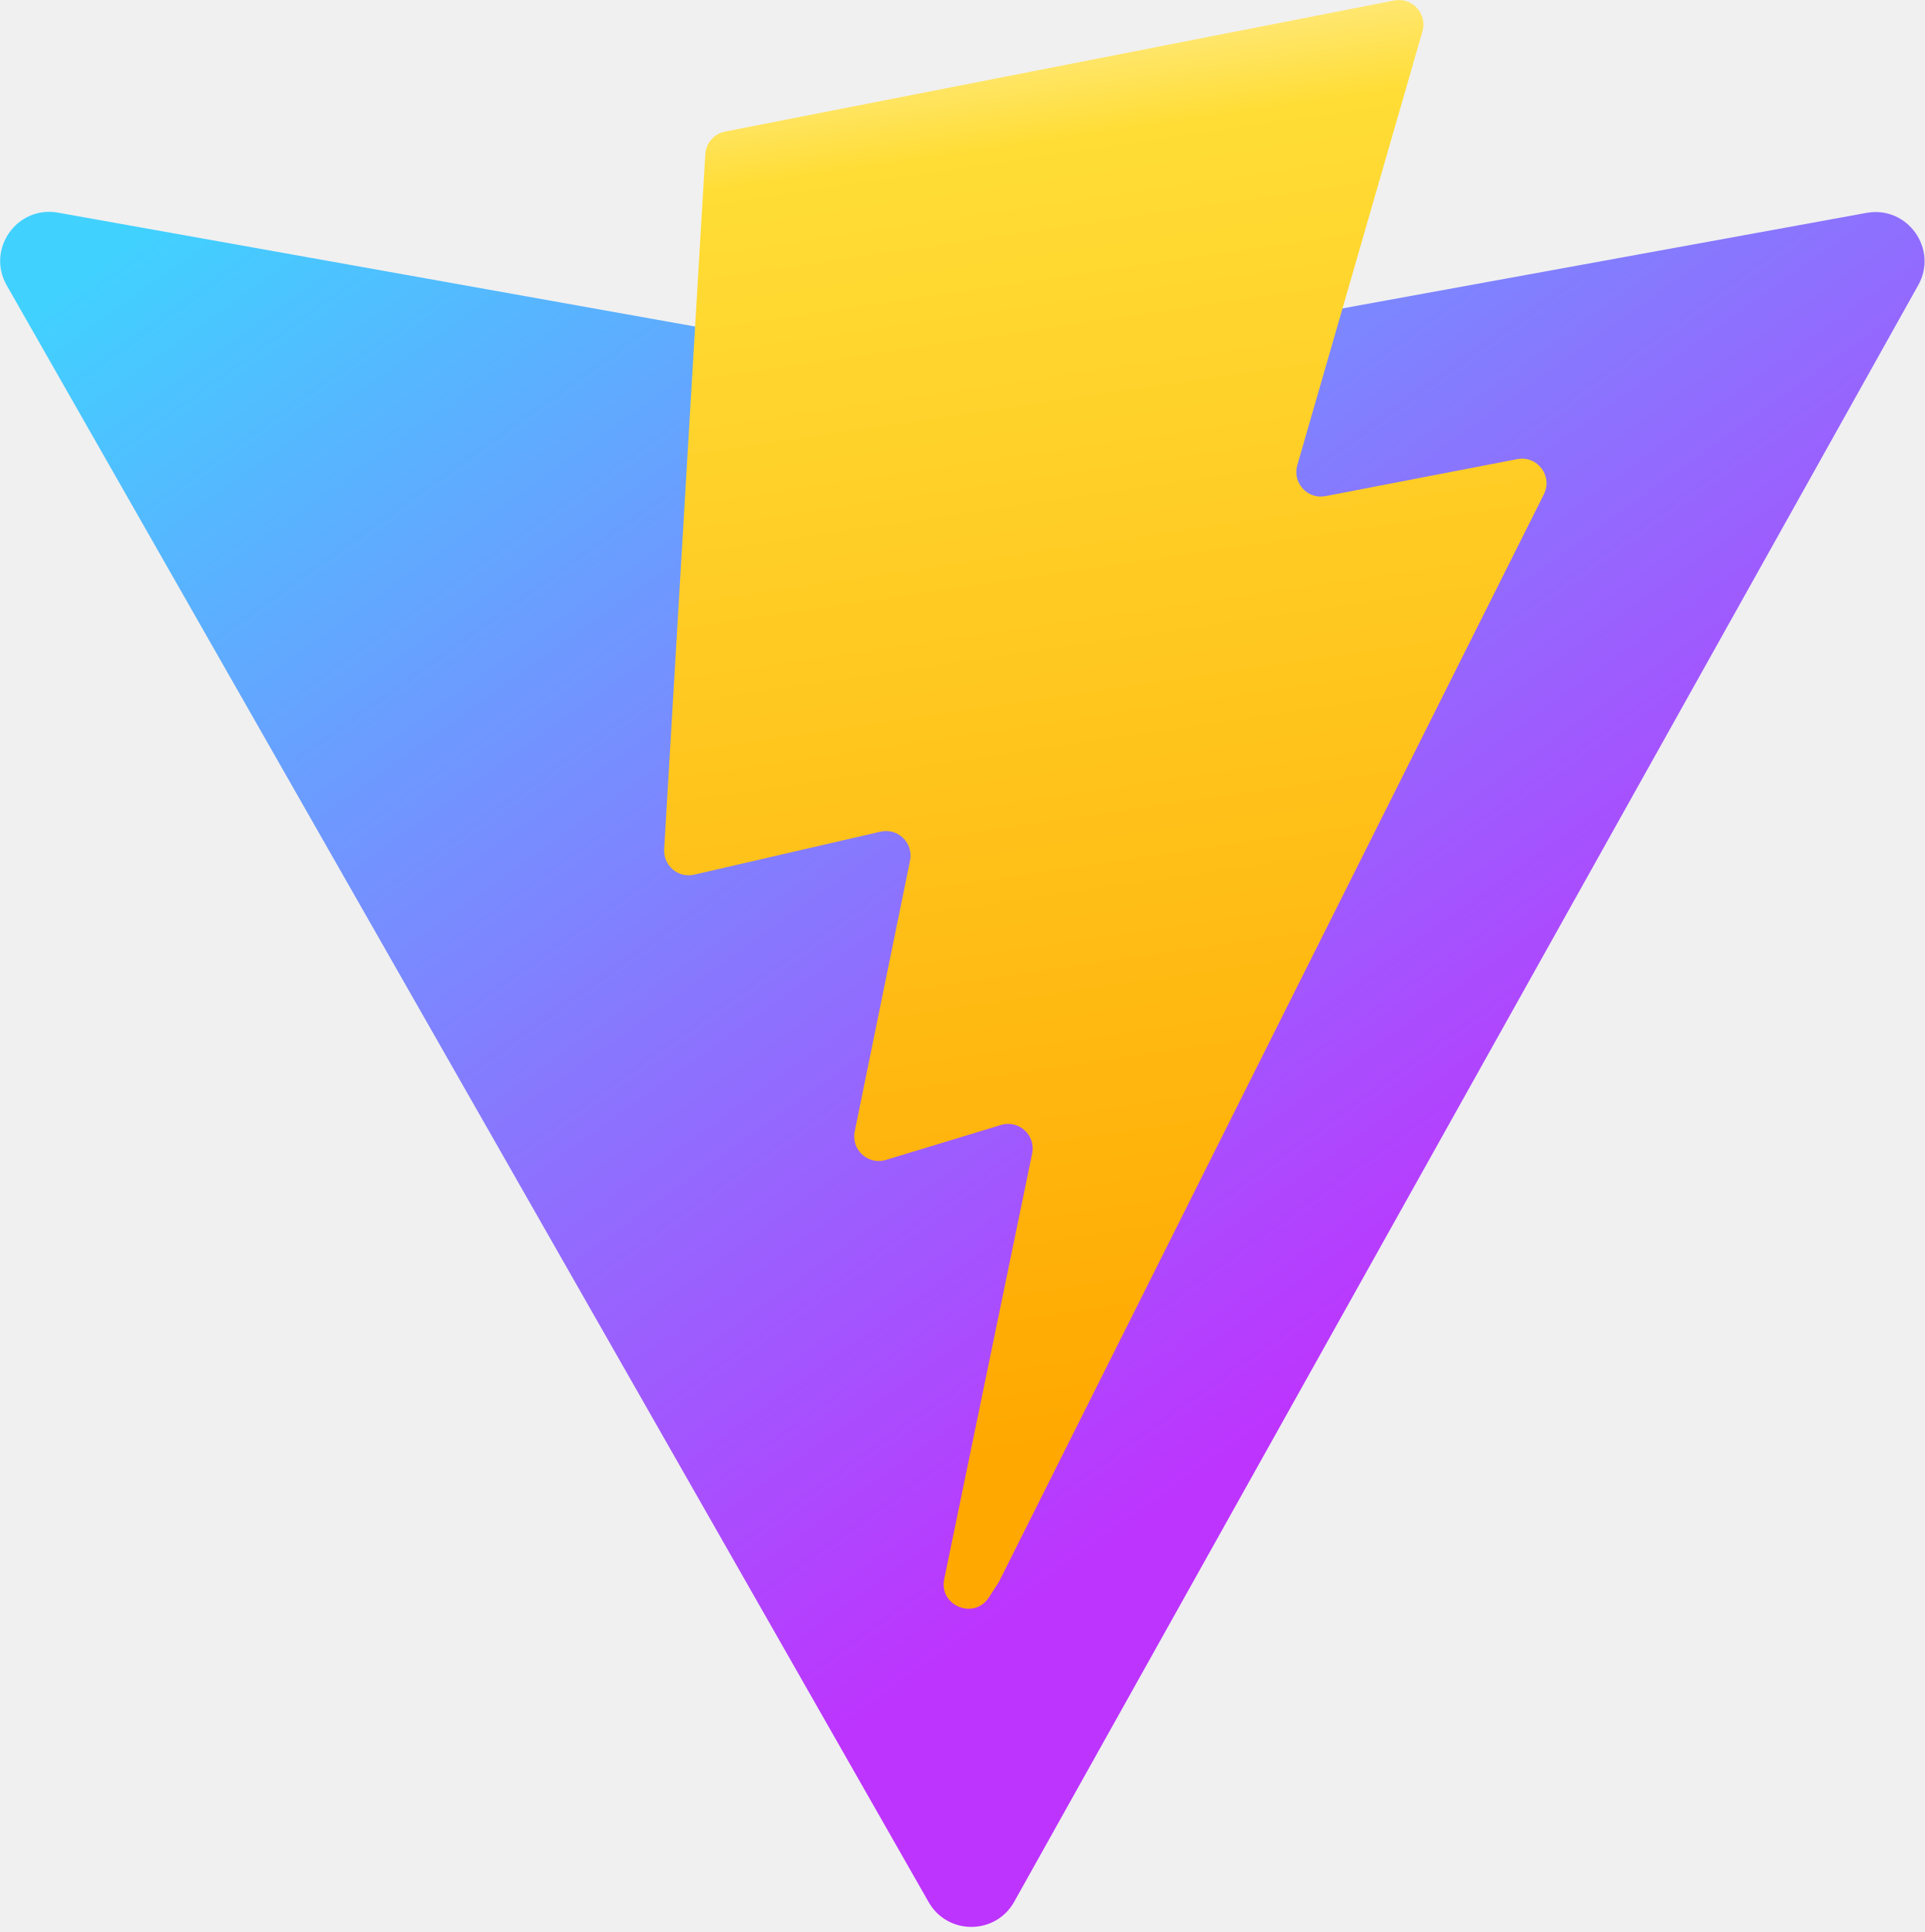
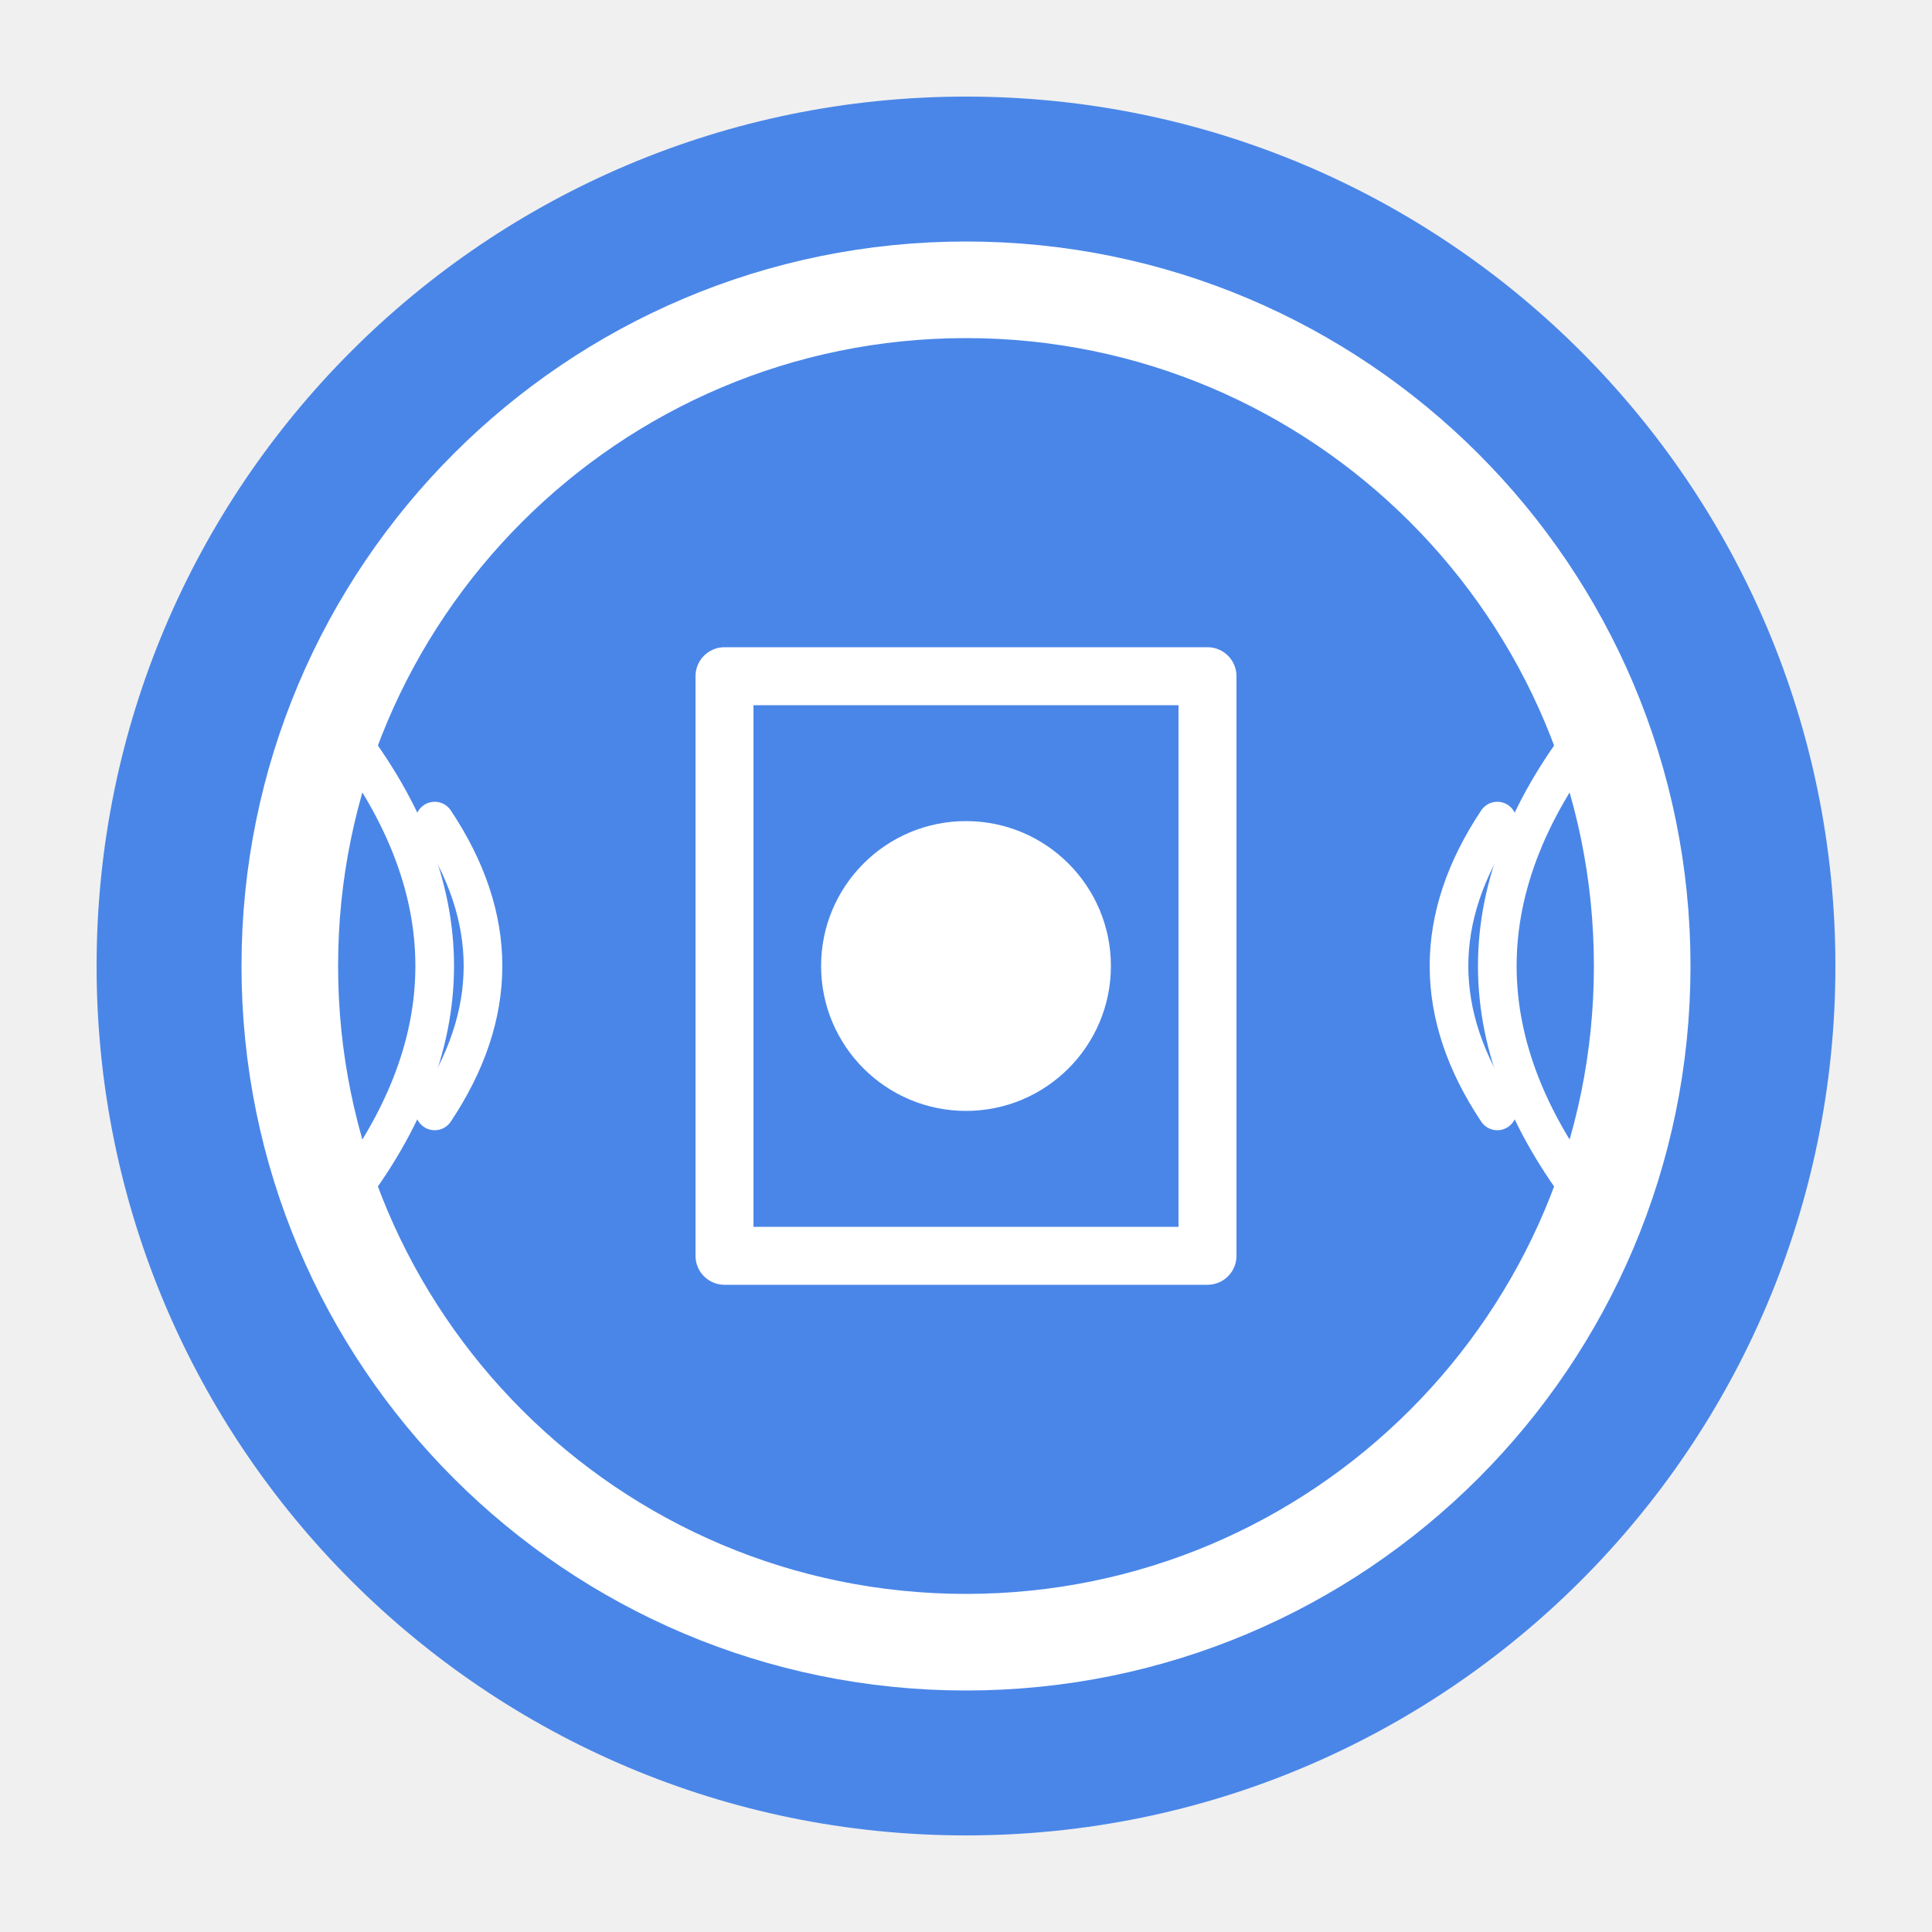
- <svg xmlns="http://www.w3.org/2000/svg" aria-hidden="true" role="img" class="iconify iconify--logos" width="31.88" height="32" preserveAspectRatio="xMidYMid meet" viewBox="0 0 256 257">
-   <defs>
-     <linearGradient id="IconifyId1813088fe1fbc01fb466" x1="-.828%" x2="57.636%" y1="7.652%" y2="78.411%">
-       <stop offset="0%" stop-color="#41D1FF" />
-       <stop offset="100%" stop-color="#BD34FE" />
-     </linearGradient>
-     <linearGradient id="IconifyId1813088fe1fbc01fb467" x1="43.376%" x2="50.316%" y1="2.242%" y2="89.03%">
-       <stop offset="0%" stop-color="#FFEA83" />
-       <stop offset="8.333%" stop-color="#FFDD35" />
-       <stop offset="100%" stop-color="#FFA800" />
-     </linearGradient>
-   </defs>
-   <path fill="url(#IconifyId1813088fe1fbc01fb466)" d="M255.153 37.938L134.897 252.976c-2.483 4.44-8.862 4.466-11.382.048L.875 37.958c-2.746-4.814 1.371-10.646 6.827-9.67l120.385 21.517a6.537 6.537 0 0 0 2.322-.004l117.867-21.483c5.438-.991 9.574 4.796 6.877 9.62Z" />
-   <path fill="url(#IconifyId1813088fe1fbc01fb467)" d="M185.432.063L96.44 17.501a3.268 3.268 0 0 0-2.634 3.014l-5.474 92.456a3.268 3.268 0 0 0 3.997 3.378l24.777-5.718c2.318-.535 4.413 1.507 3.936 3.838l-7.361 36.047c-.495 2.426 1.782 4.5 4.151 3.78l15.304-4.649c2.372-.72 4.652 1.36 4.15 3.788l-11.698 56.621c-.732 3.542 3.979 5.473 5.943 2.437l1.313-2.028l72.516-144.72c1.215-2.423-.88-5.186-3.54-4.672l-25.505 4.922c-2.396.462-4.435-1.77-3.759-4.114l16.646-57.705c.677-2.35-1.37-4.583-3.769-4.113Z" />
+ <svg xmlns="http://www.w3.org/2000/svg" viewBox="0 0 200 200">
+   <circle cx="100" cy="100" r="90" fill="#4A86E8" />
+   <circle cx="100" cy="100" r="70" fill="none" stroke="#FFFFFF" stroke-width="10" />
+   <path d="M75 70 L75 130 L125 130 L125 70 Z" fill="none" stroke="#FFFFFF" stroke-width="6" stroke-linejoin="round" />
+   <circle cx="100" cy="100" r="15" fill="#FFFFFF" />
+   <path d="M45 85 Q55 100 45 115" fill="none" stroke="#FFFFFF" stroke-width="4" stroke-linecap="round" />
+   <path d="M35 75 Q55 100 35 125" fill="none" stroke="#FFFFFF" stroke-width="4" stroke-linecap="round" />
+   <path d="M155 85 Q145 100 155 115" fill="none" stroke="#FFFFFF" stroke-width="4" stroke-linecap="round" />
+   <path d="M165 75 Q145 100 165 125" fill="none" stroke="#FFFFFF" stroke-width="4" stroke-linecap="round" />
</svg>
